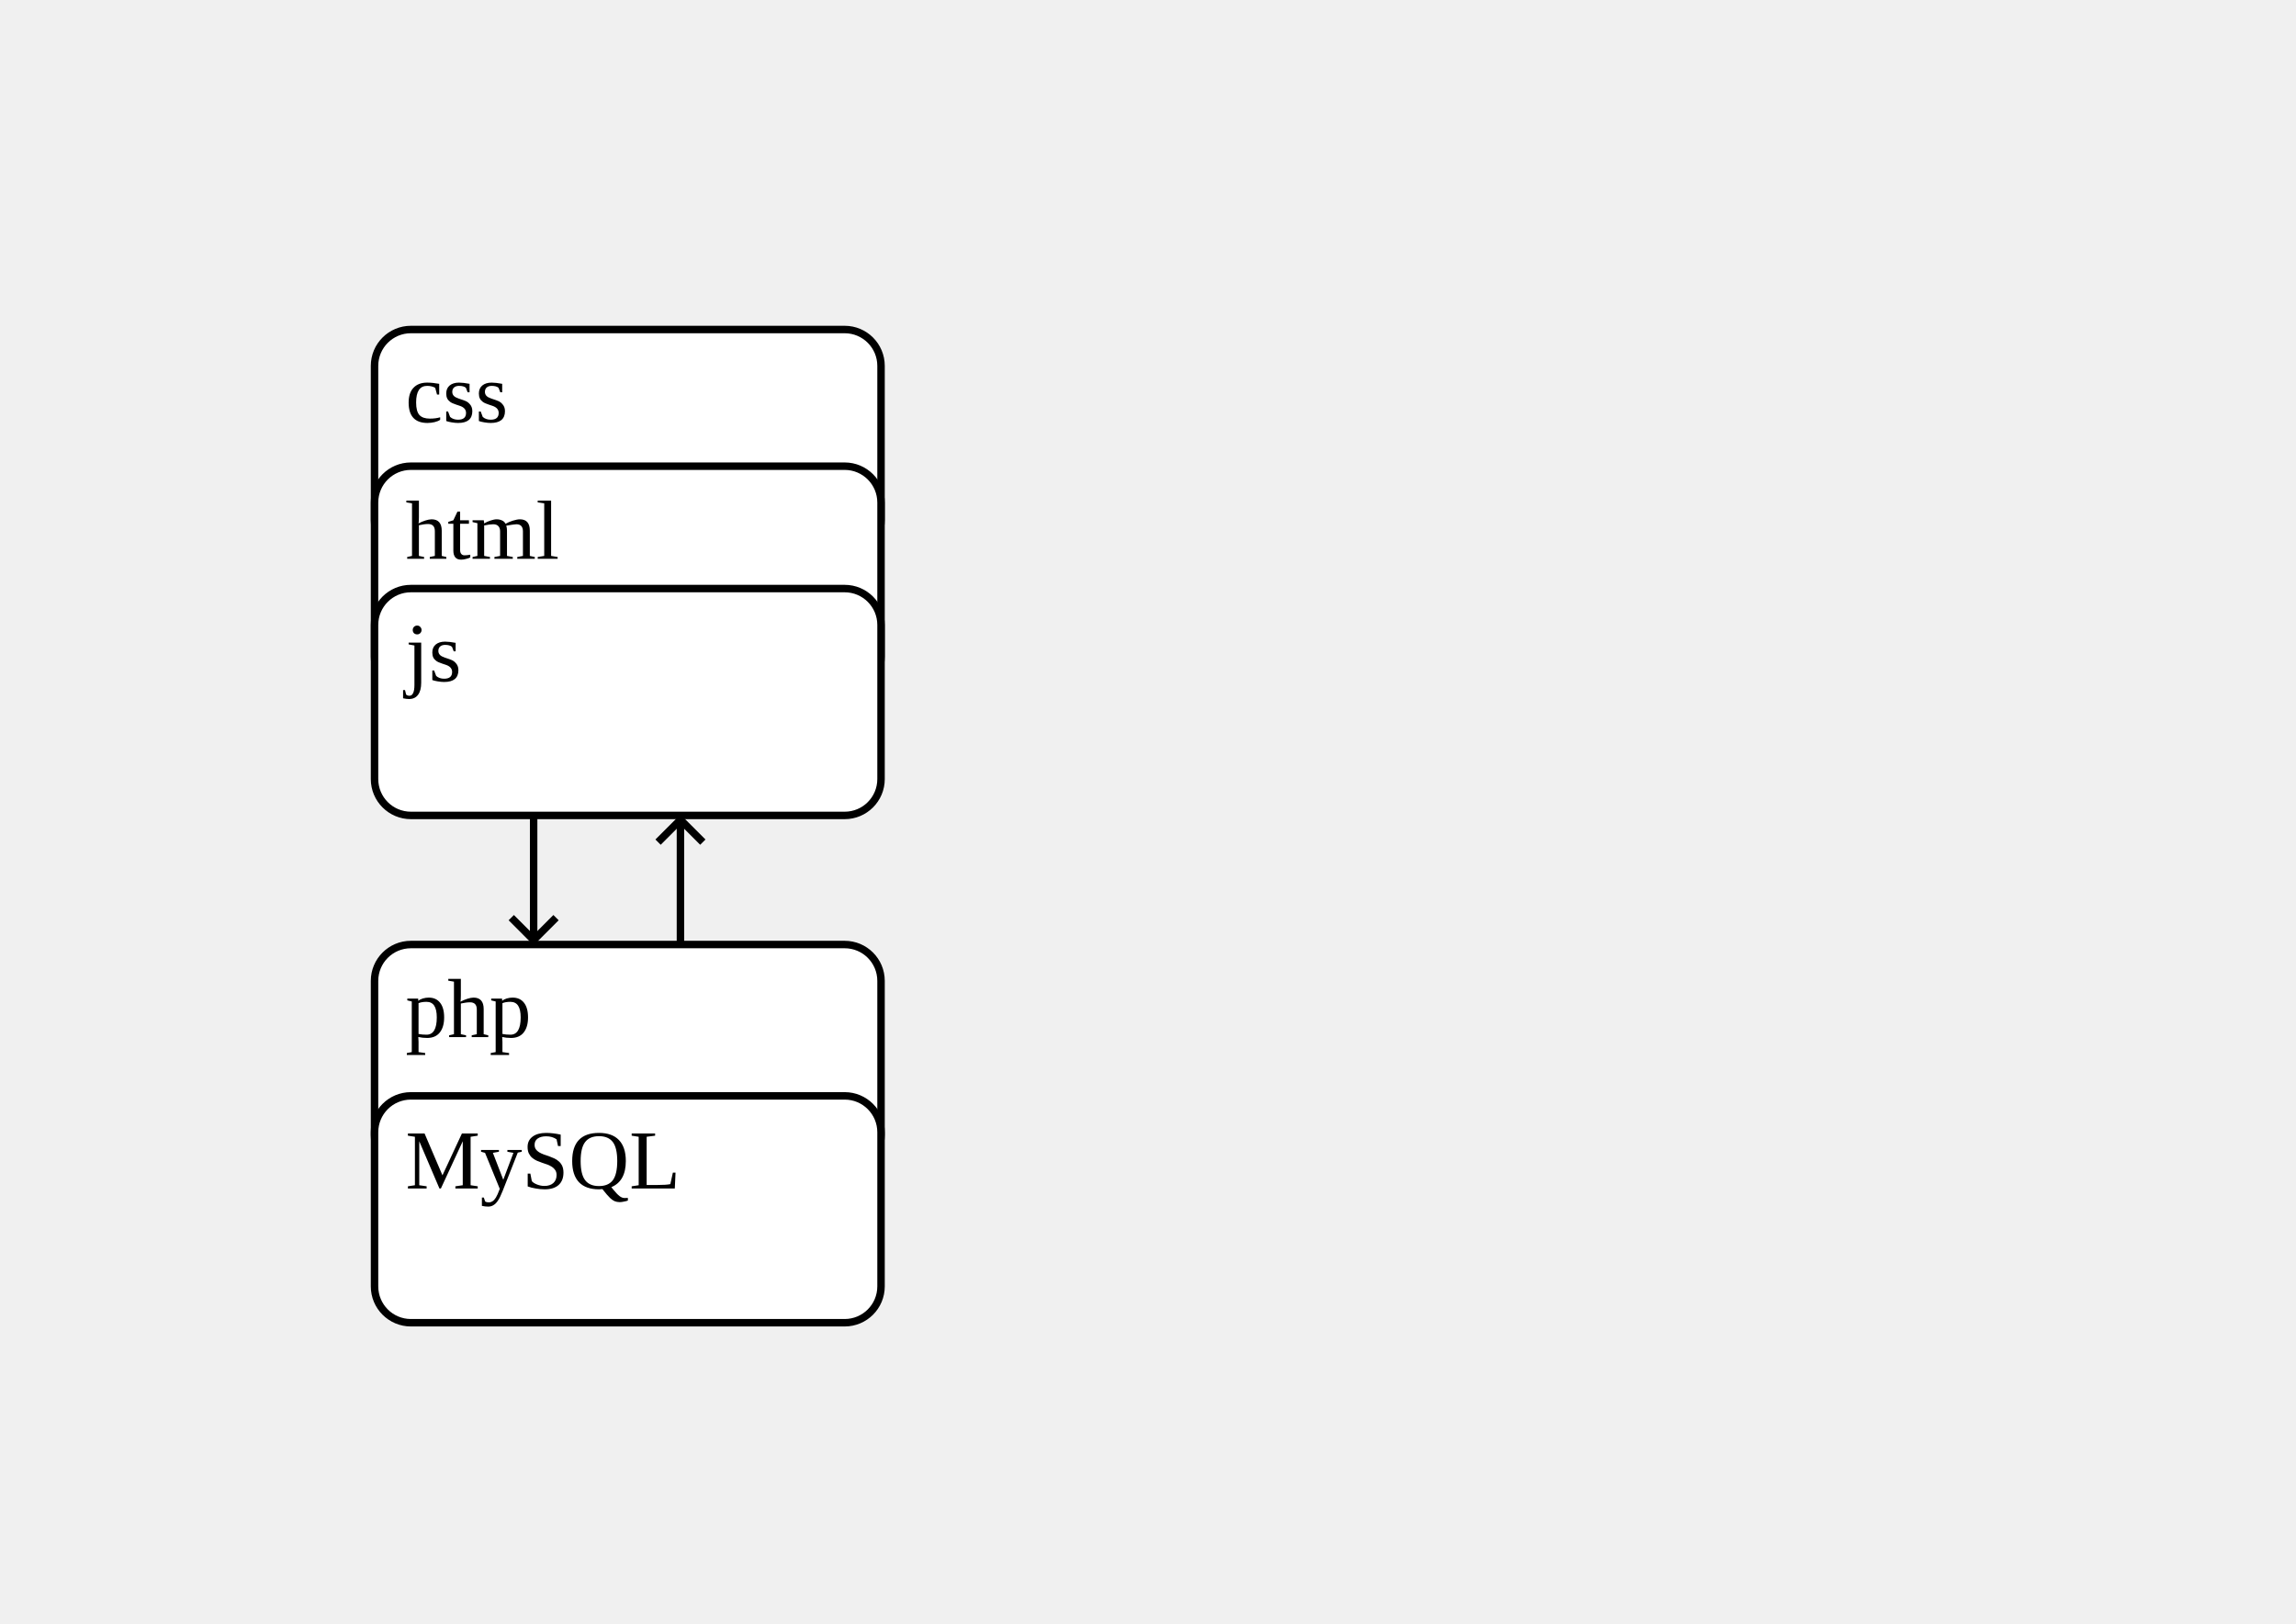
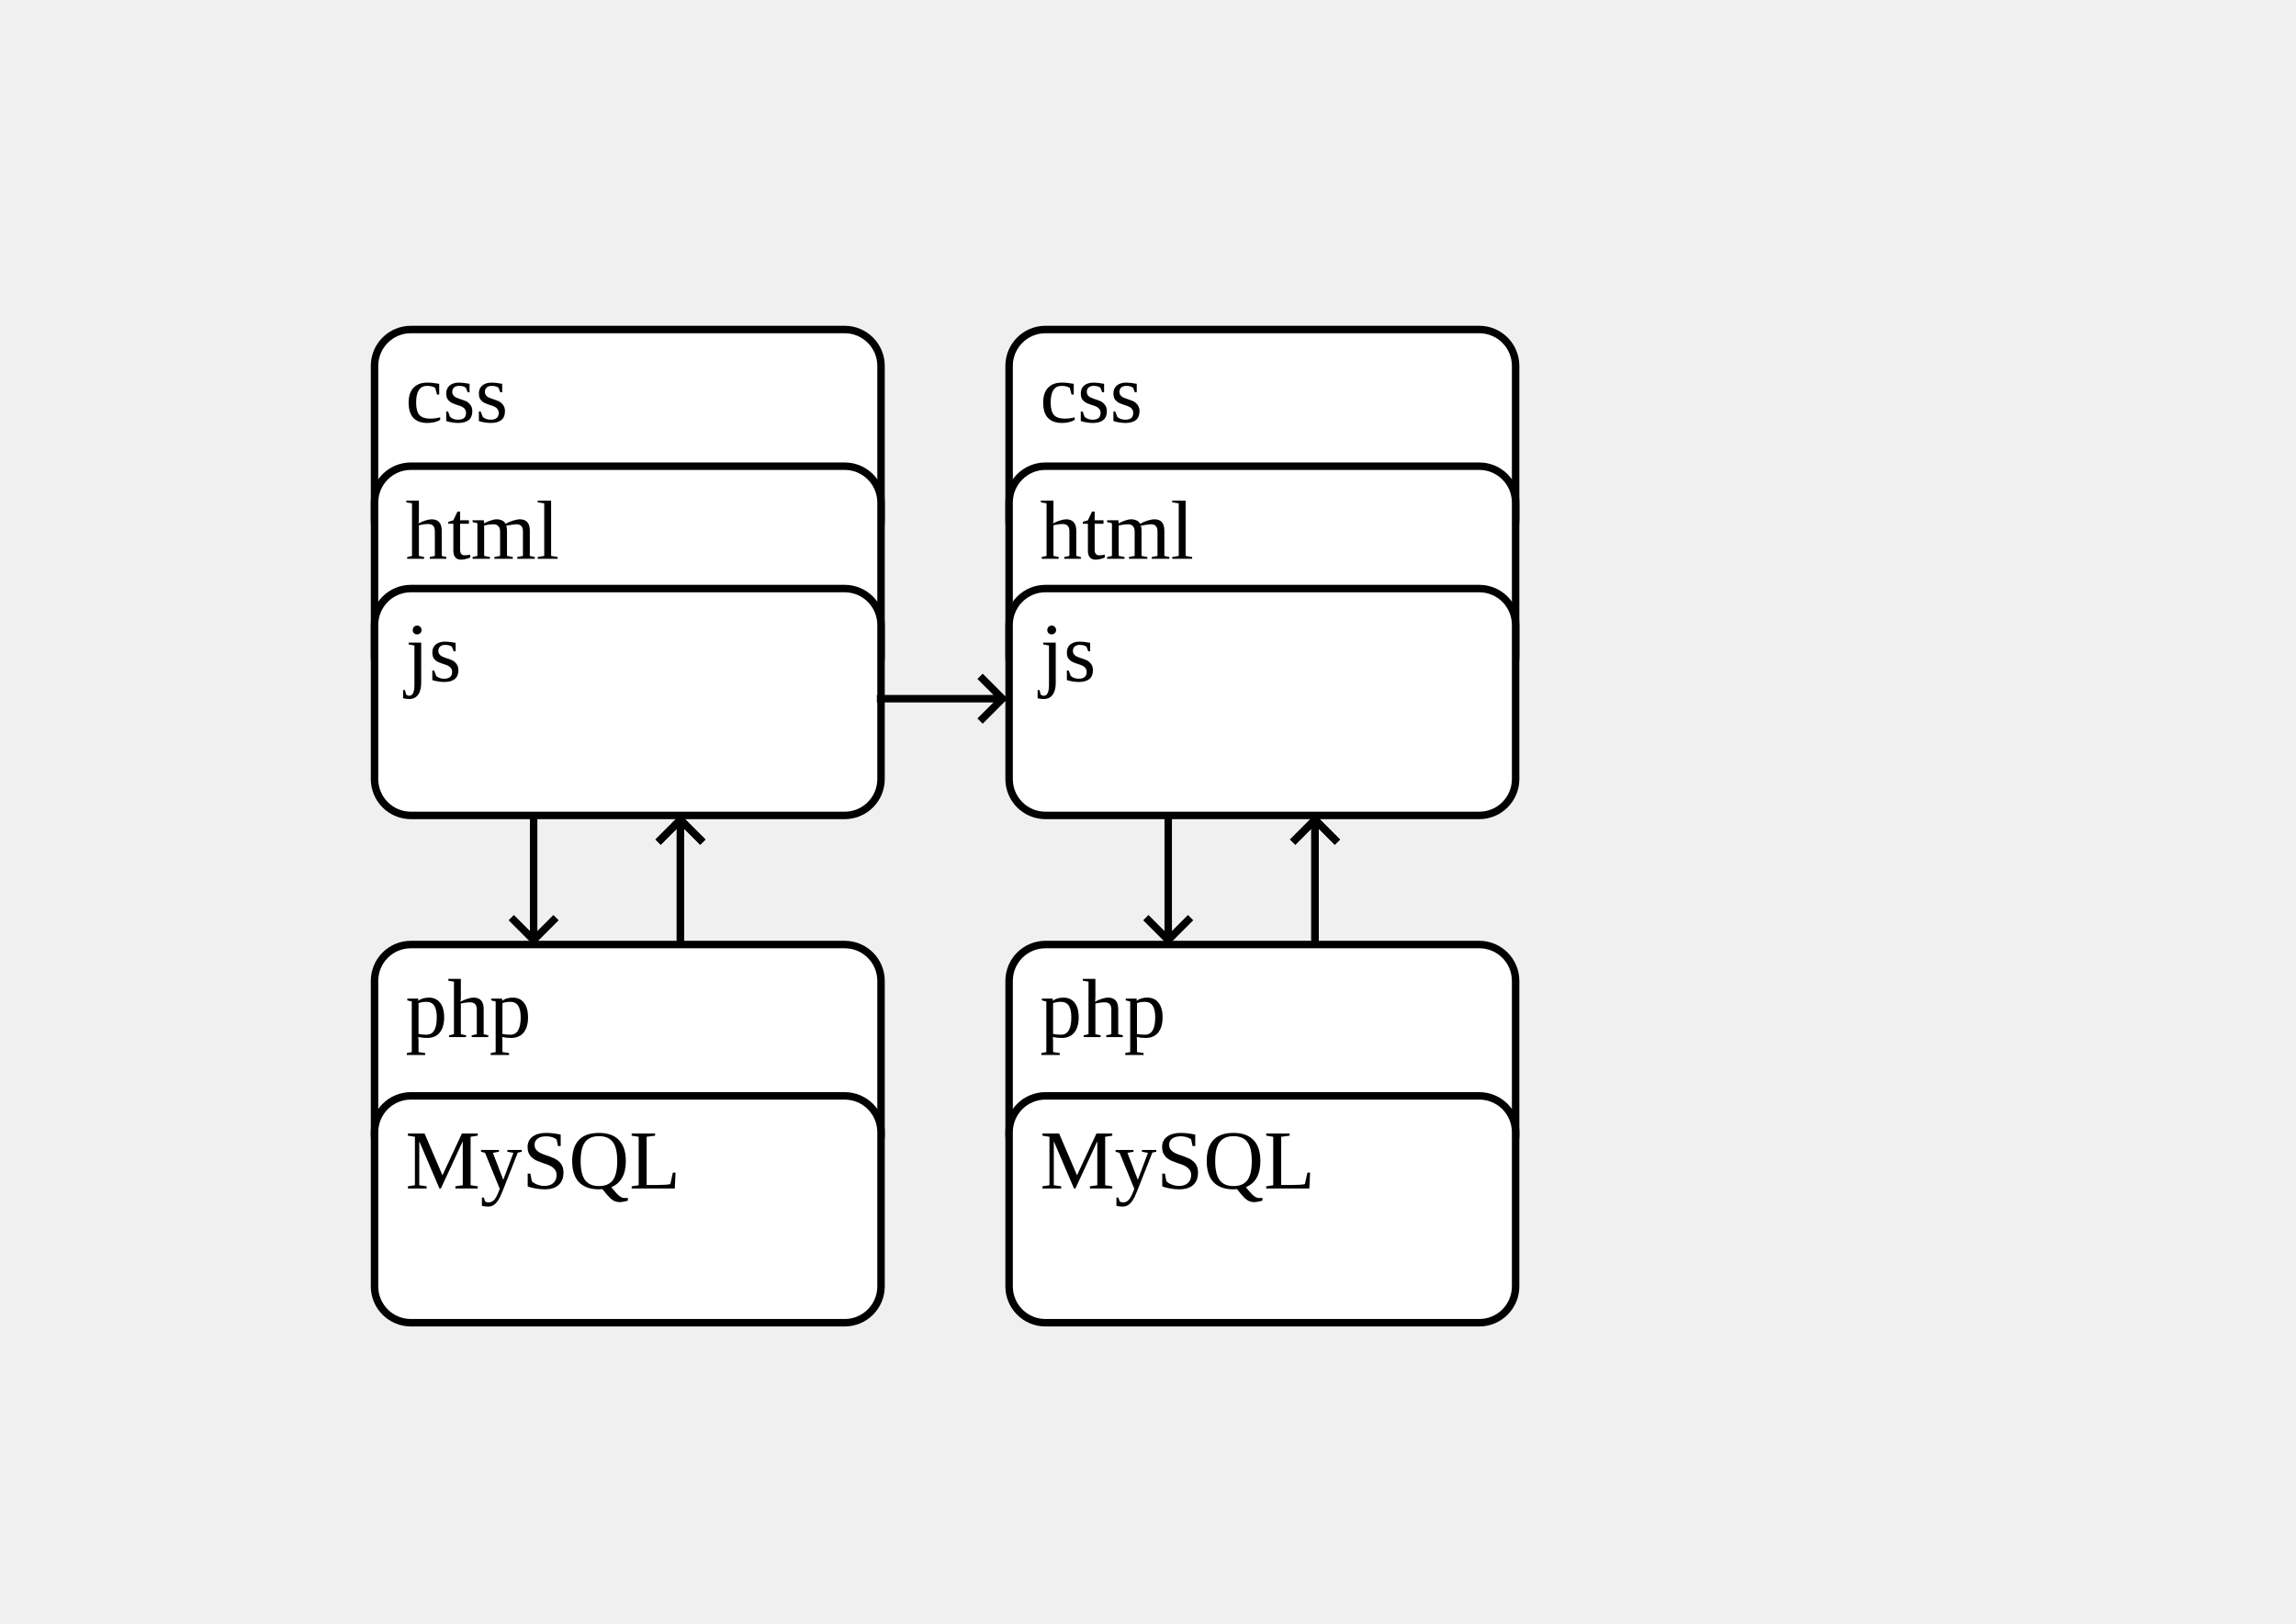
<svg xmlns="http://www.w3.org/2000/svg" width="297mm" height="210mm" viewBox="0 0 297 210" version="1.1" id="svg1">
  <defs id="defs1">
    <marker style="overflow:visible" id="ArrowWide" refX="0" refY="0" orient="auto-start-reverse" markerWidth="1" markerHeight="1" viewBox="0 0 1 1" preserveAspectRatio="xMidYMid">
      <path style="fill:none;stroke:context-stroke;stroke-width:1;stroke-linecap:butt" d="M 3,-3 0,0 3,3" transform="rotate(180,0.125,0)" id="path1" />
    </marker>
  </defs>
  <g id="layer1">
    <rect style="fill:#ffffff;stroke:#000000;stroke-width:0.965;stroke-dasharray:none;stroke-opacity:1" id="rect2" width="65.52" height="29.342" x="48.447" y="42.617" ry="4.703" />
    <text xml:space="preserve" style="font-size:10.852px;fill:none;stroke:#000000;stroke-width:3.298;stroke-dasharray:none;stroke-opacity:1" x="52.452" y="54.593" id="text2">
      <tspan id="tspan2" style="fill:#000000;fill-opacity:1;stroke:none;stroke-width:3.298" x="52.452" y="54.593">css</tspan>
    </text>
    <rect style="fill:#ffffff;stroke:#000000;stroke-width:0.965;stroke-dasharray:none;stroke-opacity:1" id="rect1" width="65.52" height="29.342" x="48.447" y="60.294" ry="4.703" />
    <text xml:space="preserve" style="font-size:10.852px;fill:none;stroke:#000000;stroke-width:3.298;stroke-dasharray:none;stroke-opacity:1" x="52.452" y="72.27" id="text1">
      <tspan id="tspan1" style="fill:#000000;fill-opacity:1;stroke:none;stroke-width:3.298" x="52.452" y="72.27">html</tspan>
    </text>
    <rect style="fill:#ffffff;stroke:#000000;stroke-width:0.965;stroke-dasharray:none;stroke-opacity:1" id="rect3" width="65.52" height="29.342" x="48.447" y="76.121" ry="4.703" />
    <text xml:space="preserve" style="font-size:10.852px;fill:none;stroke:#000000;stroke-width:3.298;stroke-dasharray:none;stroke-opacity:1" x="52.452" y="88.096" id="text3">
      <tspan id="tspan3" style="fill:#000000;fill-opacity:1;stroke:none;stroke-width:3.298" x="52.452" y="88.096">js</tspan>
    </text>
    <rect style="fill:#ffffff;stroke:#000000;stroke-width:0.965;stroke-dasharray:none;stroke-opacity:1" id="rect4" width="65.52" height="29.342" x="48.447" y="122.16" ry="4.703" />
    <text xml:space="preserve" style="font-size:10.852px;fill:none;stroke:#000000;stroke-width:3.298;stroke-dasharray:none;stroke-opacity:1" x="52.452" y="134.136" id="text4">
      <tspan id="tspan4" style="fill:#000000;fill-opacity:1;stroke:none;stroke-width:3.298" x="52.452" y="134.136">php</tspan>
    </text>
    <rect style="fill:#ffffff;stroke:#000000;stroke-width:0.965;stroke-dasharray:none;stroke-opacity:1" id="rect5" width="65.52" height="29.342" x="48.447" y="141.733" ry="4.703" />
    <text xml:space="preserve" style="font-size:10.852px;fill:none;stroke:#000000;stroke-width:3.298;stroke-dasharray:none;stroke-opacity:1" x="52.452" y="153.709" id="text5">
      <tspan id="tspan5" style="fill:#000000;fill-opacity:1;stroke:none;stroke-width:3.298" x="52.452" y="153.709">MySQL</tspan>
    </text>
    <path style="fill:#ffffff;fill-opacity:1;stroke:#000000;stroke-width:0.965;stroke-dasharray:none;stroke-opacity:1;marker-end:url(#ArrowWide)" d="m 69.029,105.338 v 15.998" id="path5" />
    <path style="fill:#ffffff;fill-opacity:1;stroke:#000000;stroke-width:0.965;stroke-dasharray:none;stroke-opacity:1;marker-end:url(#ArrowWide)" d="M 88.019,122.26 V 106.262" id="path6" />
+     <path style="fill:#ffffff;fill-opacity:1;stroke:#000000;stroke-width:0.965;stroke-dasharray:none;stroke-opacity:1;marker-end:url(#ArrowWide)" d="M 88.019,122.26 V 106.262" id="path2" />
+     <path style="fill:#ffffff;fill-opacity:1;stroke:#000000;stroke-width:0.965;stroke-dasharray:none;stroke-opacity:1;marker-end:url(#ArrowWide)" d="M 113.431,90.364 H 129.429" id="path3" />
+     <rect style="fill:#ffffff;stroke:#000000;stroke-width:0.965;stroke-dasharray:none;stroke-opacity:1" id="rect6" width="65.52" height="29.342" x="130.533" y="42.617" ry="4.703" />
+     <text xml:space="preserve" style="font-size:10.852px;fill:none;stroke:#000000;stroke-width:3.298;stroke-dasharray:none;stroke-opacity:1" x="134.537" y="54.593" id="text6">
+       <tspan id="tspan6" style="fill:#000000;fill-opacity:1;stroke:none;stroke-width:3.298" x="134.537" y="54.593">css</tspan>
+     </text>
+     <rect style="fill:#ffffff;stroke:#000000;stroke-width:0.965;stroke-dasharray:none;stroke-opacity:1" id="rect7" width="65.52" height="29.342" x="130.533" y="60.294" ry="4.703" />
+     <text xml:space="preserve" style="font-size:10.852px;fill:none;stroke:#000000;stroke-width:3.298;stroke-dasharray:none;stroke-opacity:1" x="134.537" y="72.27" id="text7">
+       <tspan id="tspan7" style="fill:#000000;fill-opacity:1;stroke:none;stroke-width:3.298" x="134.537" y="72.27">html</tspan>
+     </text>
+     <rect style="fill:#ffffff;stroke:#000000;stroke-width:0.965;stroke-dasharray:none;stroke-opacity:1" id="rect8" width="65.52" height="29.342" x="130.533" y="76.121" ry="4.703" />
+     <text xml:space="preserve" style="font-size:10.852px;fill:none;stroke:#000000;stroke-width:3.298;stroke-dasharray:none;stroke-opacity:1" x="134.537" y="88.096" id="text8">
+       <tspan id="tspan8" style="fill:#000000;fill-opacity:1;stroke:none;stroke-width:3.298" x="134.537" y="88.096">js</tspan>
+     </text>
+     <rect style="fill:#ffffff;stroke:#000000;stroke-width:0.965;stroke-dasharray:none;stroke-opacity:1" id="rect9" width="65.52" height="29.342" x="130.533" y="122.16" ry="4.703" />
+     <text xml:space="preserve" style="font-size:10.852px;fill:none;stroke:#000000;stroke-width:3.298;stroke-dasharray:none;stroke-opacity:1" x="134.537" y="134.136" id="text9">
+       <tspan id="tspan9" style="fill:#000000;fill-opacity:1;stroke:none;stroke-width:3.298" x="134.537" y="134.136">php</tspan>
+     </text>
+     <rect style="fill:#ffffff;stroke:#000000;stroke-width:0.965;stroke-dasharray:none;stroke-opacity:1" id="rect10" width="65.52" height="29.342" x="130.533" y="141.733" ry="4.703" />
+     <text xml:space="preserve" style="font-size:10.852px;fill:none;stroke:#000000;stroke-width:3.298;stroke-dasharray:none;stroke-opacity:1" x="134.537" y="153.709" id="text10">
+       <tspan id="tspan10" style="fill:#000000;fill-opacity:1;stroke:none;stroke-width:3.298" x="134.537" y="153.709">MySQL</tspan>
+     </text>
+     <path style="fill:#ffffff;fill-opacity:1;stroke:#000000;stroke-width:0.965;stroke-dasharray:none;stroke-opacity:1;marker-end:url(#ArrowWide)" d="m 151.115,105.338 v 15.998" id="path10" />
+     <path style="fill:#ffffff;fill-opacity:1;stroke:#000000;stroke-width:0.965;stroke-dasharray:none;stroke-opacity:1;marker-end:url(#ArrowWide)" d="M 170.104,122.26 V 106.262" id="path11" />
+     <path style="fill:#ffffff;fill-opacity:1;stroke:#000000;stroke-width:0.965;stroke-dasharray:none;stroke-opacity:1;marker-end:url(#ArrowWide)" d="M 170.104,122.26 V 106.262" id="path12" />
  </g>
</svg>
